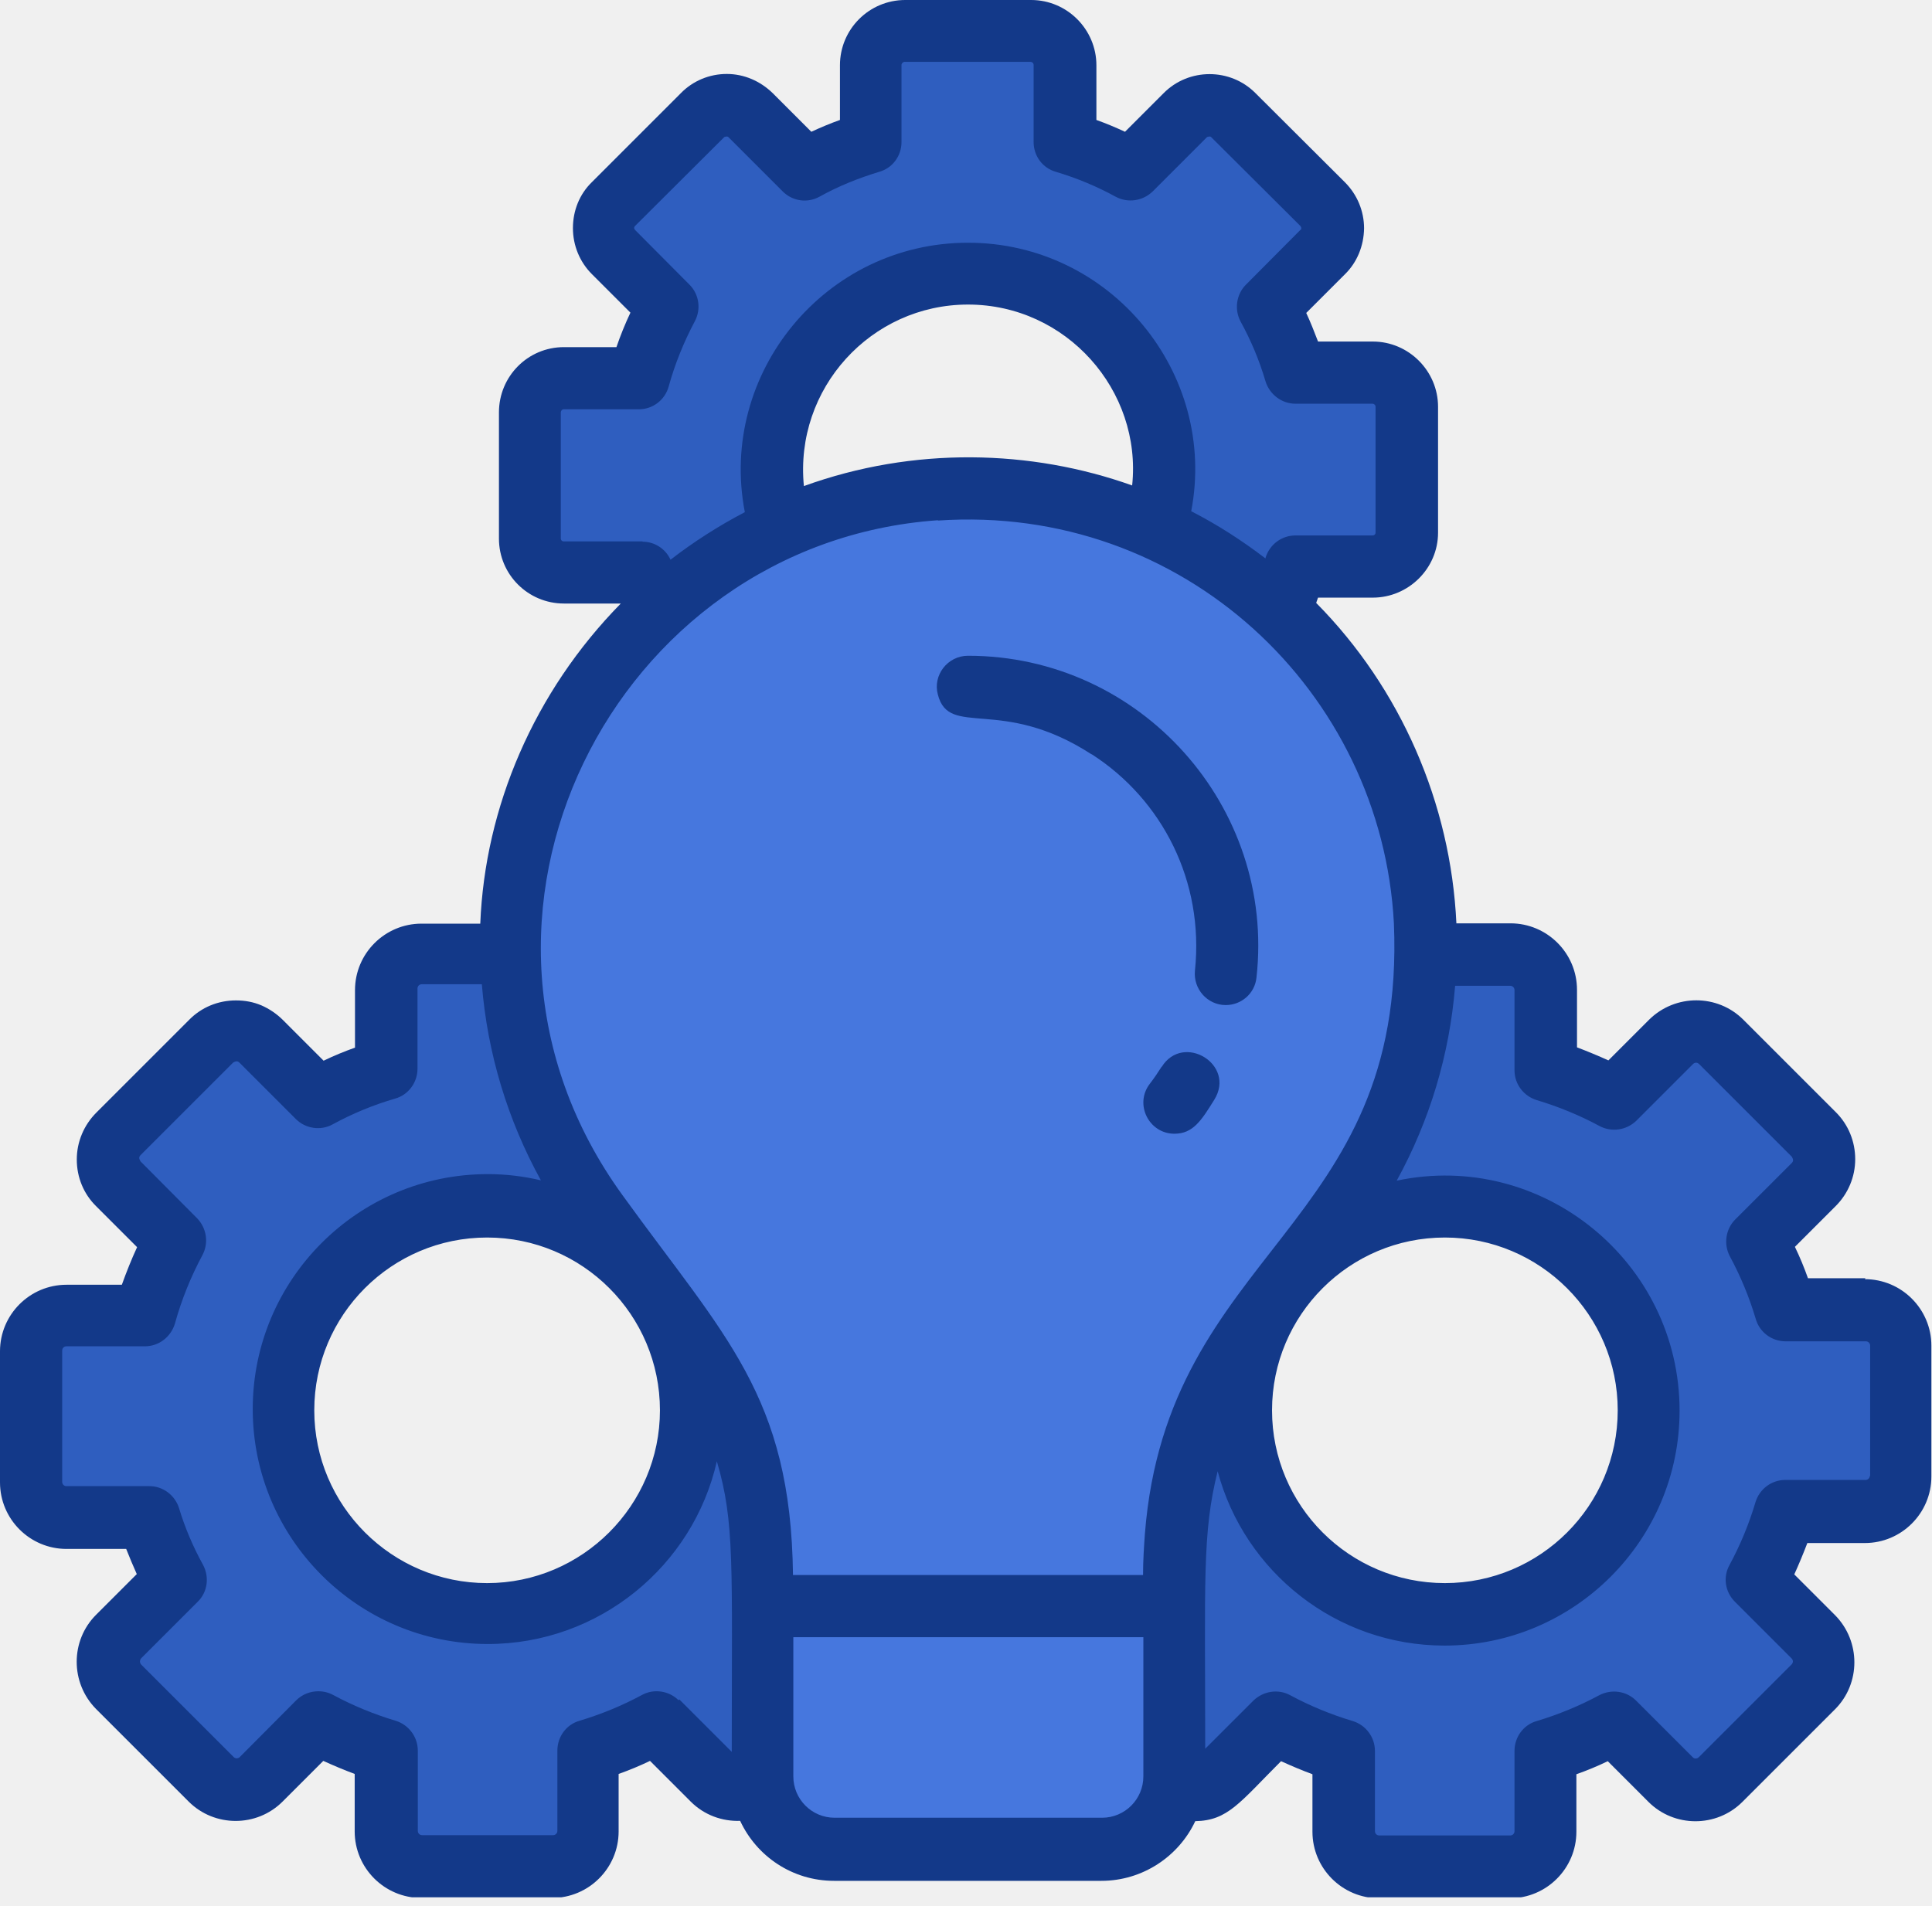
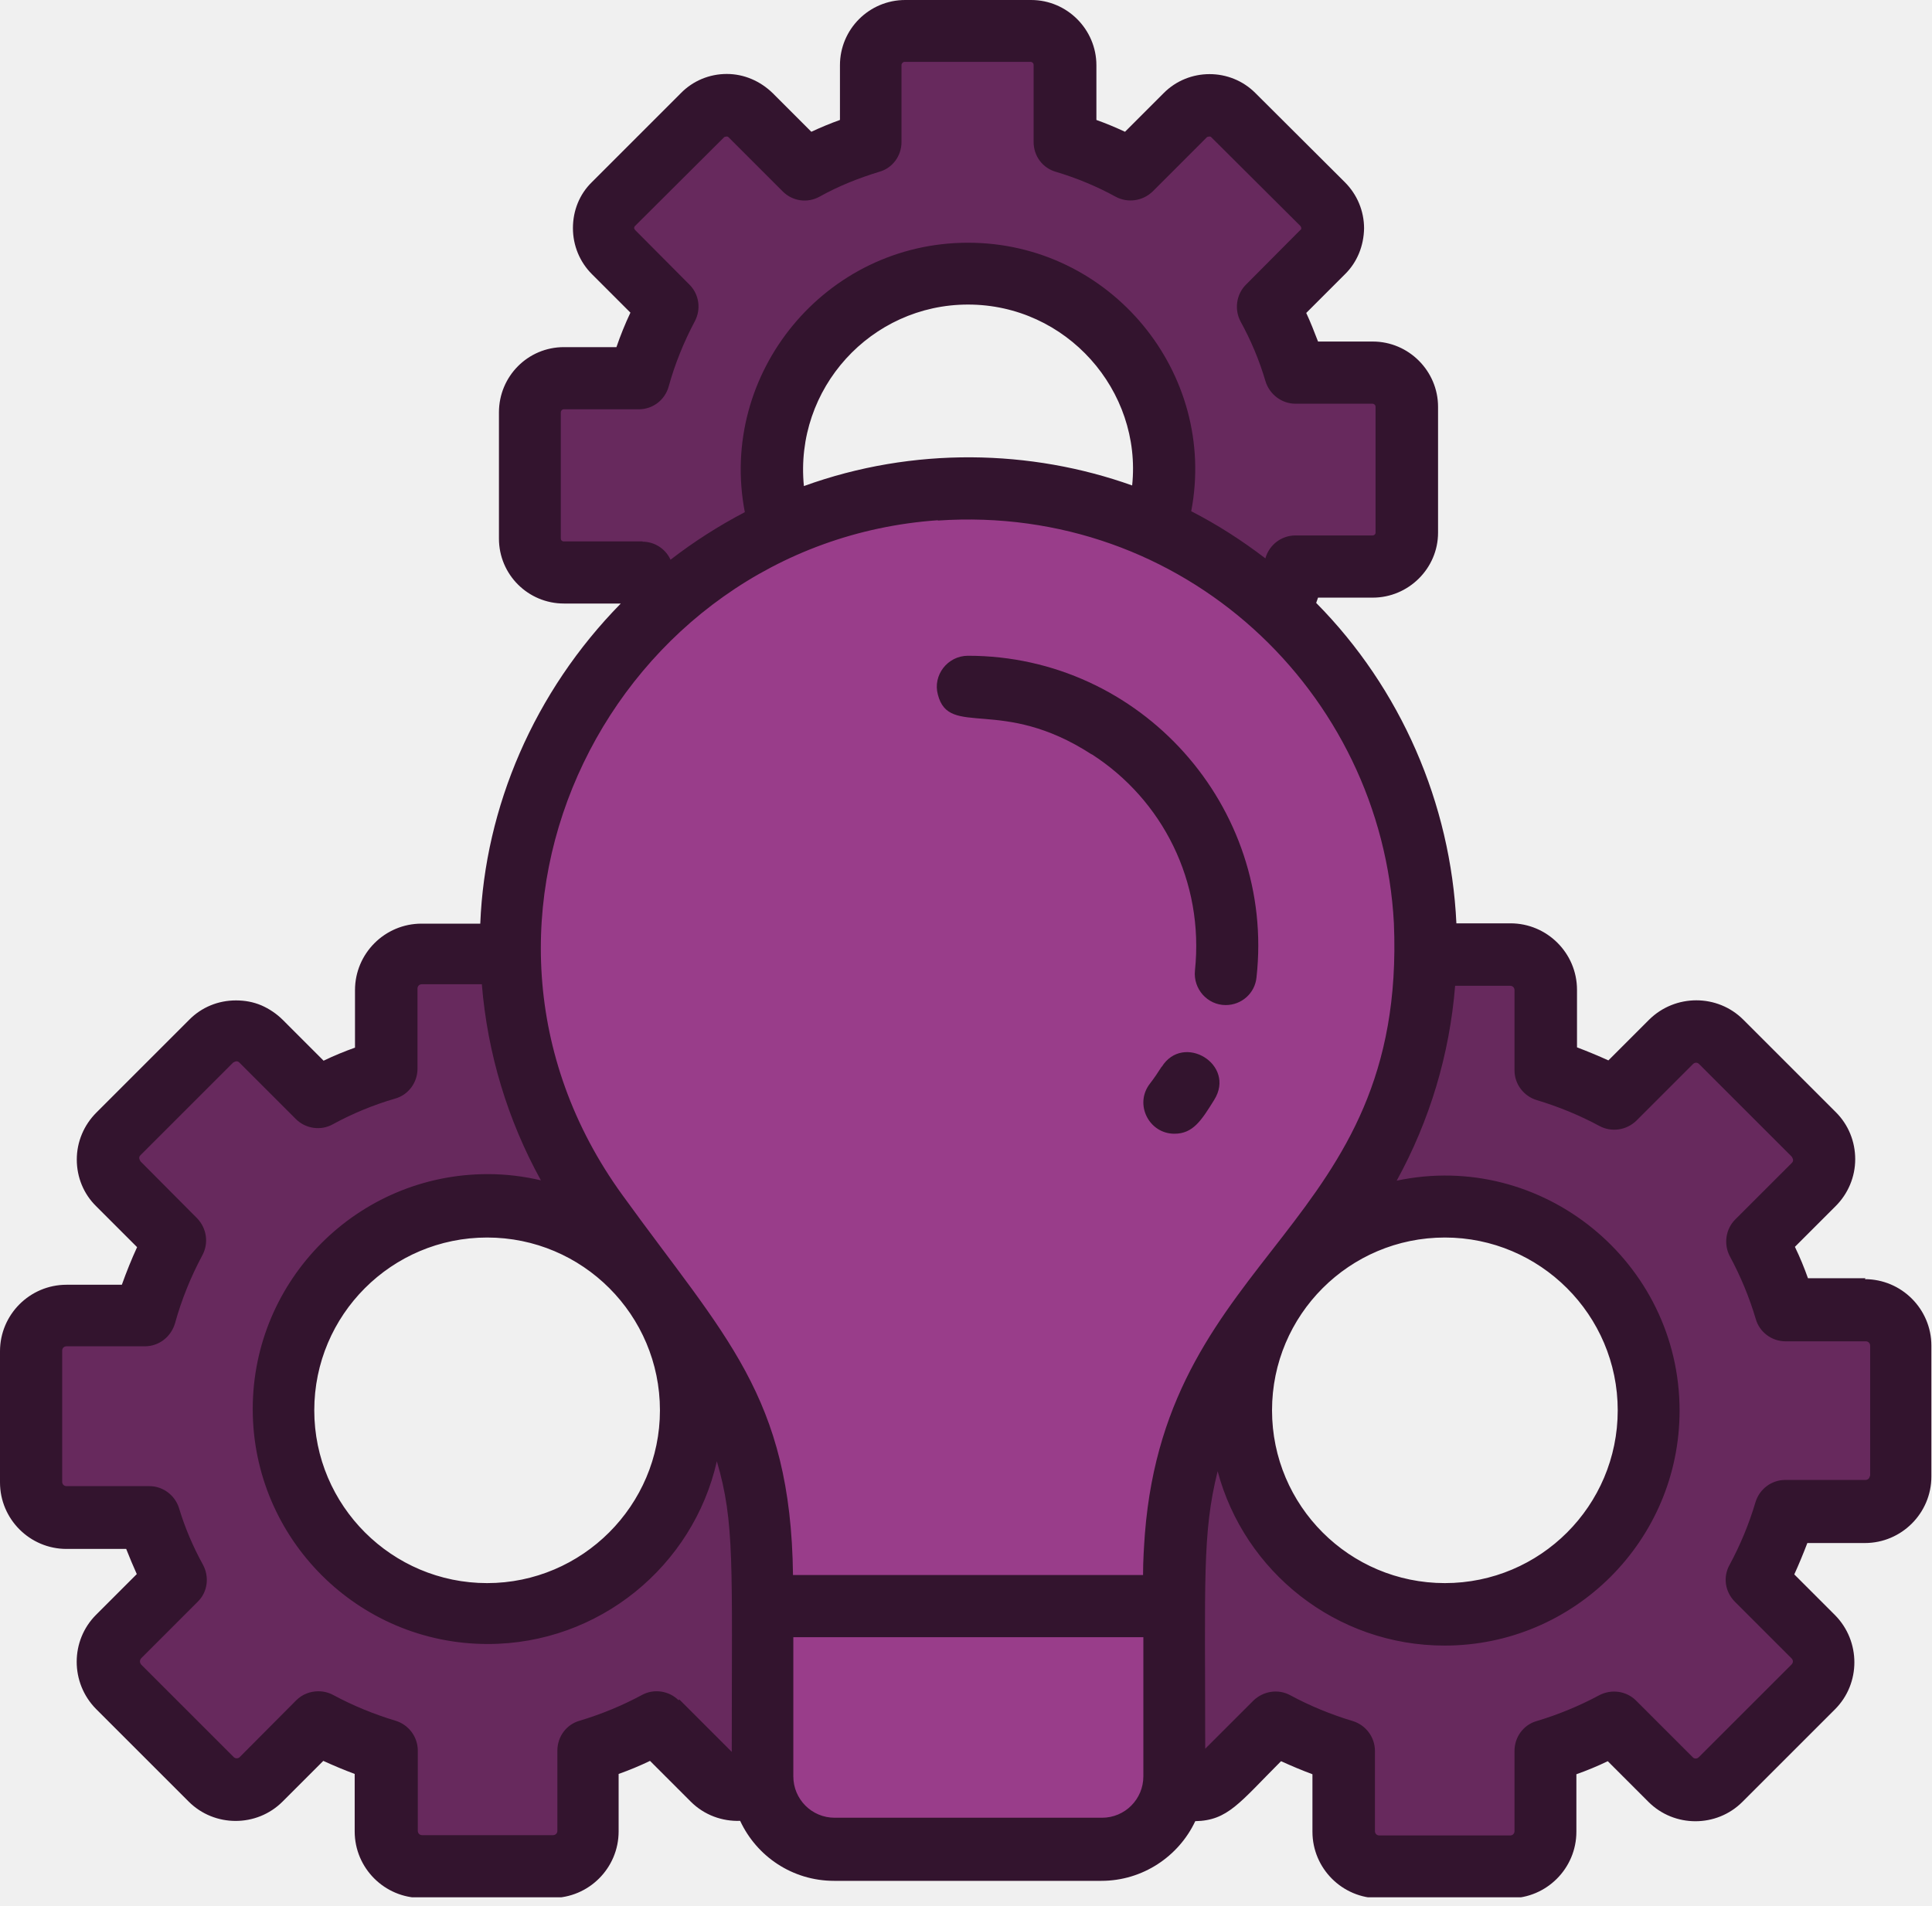
<svg xmlns="http://www.w3.org/2000/svg" width="75" height="74" viewBox="0 0 75 74" fill="none">
-   <g clip-path="url(#clip0_52_153)">
-     <path d="M53.291 14.457H50.298C50.044 13.576 49.682 12.719 49.236 11.899L51.348 9.787C51.867 9.268 51.867 8.435 51.348 7.916L47.884 4.465C47.365 3.946 46.533 3.946 46.014 4.465L43.902 6.577C43.081 6.13 42.224 5.78 41.344 5.515V2.522C41.344 1.798 40.752 1.207 40.028 1.207H35.141C34.405 1.207 33.813 1.798 33.813 2.522V5.515C32.932 5.768 32.076 6.13 31.255 6.577L29.143 4.465C28.624 3.946 27.792 3.946 27.273 4.465L23.822 7.916C23.303 8.435 23.303 9.268 23.822 9.787L25.933 11.899C25.451 12.792 25.076 13.721 24.811 14.686H21.879C21.154 14.686 20.563 15.278 20.563 16.002V20.889C20.563 21.613 21.154 22.204 21.879 22.204H24.944C25.185 23.001 25.523 23.785 25.933 24.533L23.822 26.645C23.303 27.164 23.303 27.997 23.822 28.516L27.273 31.979C27.792 32.498 28.624 32.498 29.143 31.979L31.255 29.867C32.076 30.314 32.932 30.664 33.813 30.929V33.922C33.813 34.658 34.405 35.249 35.141 35.249H40.028C40.752 35.249 41.344 34.658 41.344 33.922V30.929C42.224 30.664 43.081 30.314 43.902 29.867L46.014 31.979C46.533 32.498 47.365 32.498 47.884 31.979L51.348 28.516C51.867 27.997 51.867 27.164 51.348 26.645L49.236 24.533C49.682 23.713 50.032 22.856 50.298 21.975H53.291C54.027 21.975 54.618 21.384 54.618 20.66V15.772C54.618 15.036 54.027 14.445 53.291 14.445V14.457ZM37.591 25.837C33.391 25.837 29.976 22.434 29.976 18.222C29.976 14.011 33.379 10.607 37.591 10.607C41.802 10.607 45.205 14.011 45.205 18.222C45.205 22.434 41.802 25.837 37.591 25.837V25.837Z" fill="#2F5EBF" />
-     <path d="M34.727 51.25H31.735C31.481 50.369 31.119 49.513 30.673 48.692L32.784 46.58C33.303 46.061 33.303 45.228 32.784 44.71L29.321 41.258C28.802 40.739 27.969 40.739 27.451 41.258L25.339 43.37C24.518 42.924 23.661 42.574 22.78 42.308V39.315C22.78 38.591 22.189 38 21.465 38H16.578C15.841 38 15.25 38.591 15.25 39.315V42.308C14.369 42.562 13.512 42.924 12.692 43.37L10.58 41.258C10.061 40.739 9.228 40.739 8.71 41.258L5.258 44.71C4.739 45.228 4.739 46.061 5.258 46.58L7.37 48.692C6.887 49.585 6.513 50.514 6.248 51.48H3.315C2.591 51.48 2 52.071 2 52.795V57.682C2 58.406 2.591 58.998 3.315 58.998H6.381C6.622 59.794 6.96 60.578 7.37 61.327L5.258 63.438C4.739 63.957 4.739 64.79 5.258 65.309L8.71 68.772C9.228 69.291 10.061 69.291 10.58 68.772L12.692 66.66C13.512 67.107 14.369 67.457 15.25 67.722V70.715C15.25 71.451 15.841 72.043 16.578 72.043H21.465C22.189 72.043 22.78 71.451 22.78 70.715V67.722C23.661 67.457 24.518 67.107 25.339 66.66L27.451 68.772C27.969 69.291 28.802 69.291 29.321 68.772L32.784 65.309C33.303 64.79 33.303 63.957 32.784 63.438L30.673 61.327C31.119 60.506 31.469 59.649 31.735 58.768H34.727C35.463 58.768 36.055 58.177 36.055 57.453V52.566C36.055 51.829 35.463 51.238 34.727 51.238V51.25ZM19.027 62.63C14.828 62.63 11.413 59.227 11.413 55.015C11.413 50.804 14.816 47.401 19.027 47.401C23.239 47.401 26.642 50.804 26.642 55.015C26.642 59.227 23.239 62.63 19.027 62.63V62.63Z" fill="#2F5EBF" />
-     <path d="M72.417 50.841H69.304C69.038 49.924 68.664 49.031 68.206 48.186L70.402 45.99C70.933 45.459 70.933 44.578 70.402 44.047L66.806 40.451C66.263 39.907 65.394 39.907 64.863 40.451L62.667 42.647C61.81 42.176 60.917 41.814 60.012 41.549V38.435C60.012 37.675 59.397 37.06 58.636 37.06H53.556C52.795 37.06 52.18 37.675 52.18 38.435V41.549C51.263 41.814 50.37 42.188 49.525 42.647L47.329 40.451C46.798 39.907 45.917 39.907 45.386 40.451L41.79 44.047C41.247 44.578 41.247 45.459 41.79 45.99L43.986 48.186C43.479 49.115 43.093 50.081 42.816 51.082H39.775C39.014 51.082 38.399 51.697 38.399 52.458V57.55C38.399 58.311 39.014 58.926 39.775 58.926H42.961C43.214 59.759 43.564 60.567 43.986 61.352L41.79 63.548C41.247 64.091 41.247 64.96 41.79 65.491L45.386 69.087C45.917 69.618 46.798 69.618 47.329 69.087L49.525 66.891C50.382 67.349 51.263 67.723 52.18 67.989V71.102C52.18 71.862 52.795 72.478 53.556 72.478H58.636C59.397 72.478 60.012 71.862 60.012 71.102V67.989C60.929 67.711 61.822 67.349 62.667 66.891L64.863 69.087C65.406 69.618 66.275 69.618 66.806 69.087L70.402 65.491C70.933 64.948 70.933 64.079 70.402 63.548L68.206 61.352C68.677 60.495 69.038 59.602 69.304 58.697H72.417C73.178 58.697 73.793 58.081 73.793 57.321V52.241C73.793 51.48 73.178 50.865 72.417 50.865V50.841ZM56.09 62.679C51.721 62.679 48.174 59.131 48.174 54.763C48.174 50.394 51.721 46.846 56.09 46.846C60.459 46.846 64.006 50.394 64.006 54.763C64.006 59.131 60.459 62.679 56.09 62.679Z" fill="#2F5EBF" />
-     <path d="M55.342 36.722C55.342 26.5 46.702 18.294 36.324 19.006C27.731 19.598 20.696 26.452 19.9 35.02C19.477 39.545 20.756 43.769 23.182 47.112C27.212 52.687 29.578 54.702 29.578 61.581V62.365H45.579V61.75C45.579 54.968 47.607 52.868 51.71 47.474C53.99 44.493 55.342 40.764 55.342 36.722V36.722Z" fill="#4677DE" />
-     <path d="M45.591 62.365V68.978C45.591 70.535 44.336 71.79 42.779 71.79H32.401C30.845 71.79 29.59 70.535 29.59 68.978V62.365H45.591V62.365Z" fill="#4677DE" />
-     <path d="M72.418 49.634H70.185C70.04 49.224 69.871 48.813 69.678 48.415L71.259 46.834C71.742 46.352 72.019 45.7 72.019 45.012C72.019 44.324 71.754 43.673 71.271 43.19L67.675 39.594C66.673 38.592 65.032 38.592 64.019 39.594L62.438 41.175C62.039 40.994 61.629 40.825 61.219 40.668V38.435C61.219 37.011 60.06 35.853 58.636 35.853H56.537C56.319 31.195 54.377 26.73 51.094 23.411C51.118 23.339 51.142 23.278 51.166 23.206H53.29C54.678 23.206 55.825 22.072 55.825 20.684V15.796C55.825 14.409 54.69 13.262 53.29 13.262H51.166C51.022 12.888 50.877 12.514 50.708 12.152L52.204 10.656C52.687 10.185 52.941 9.545 52.953 8.87C52.953 8.194 52.687 7.554 52.204 7.072L48.741 3.62C47.764 2.631 46.146 2.631 45.169 3.62L43.673 5.117C43.31 4.948 42.936 4.791 42.562 4.658V2.534C42.562 1.146 41.428 0 40.028 0H35.141C33.741 0 32.607 1.134 32.607 2.534V4.658C32.233 4.791 31.858 4.948 31.496 5.117L30 3.62C29.517 3.15 28.89 2.872 28.214 2.872C27.538 2.872 26.899 3.138 26.428 3.62L22.977 7.072C22.494 7.542 22.241 8.182 22.241 8.858C22.241 9.533 22.506 10.173 22.977 10.644L24.473 12.14C24.268 12.574 24.087 13.021 23.93 13.479H21.891C20.491 13.479 19.369 14.614 19.369 16.014V20.913C19.369 22.313 20.503 23.435 21.891 23.435H24.099C20.732 26.862 18.825 31.34 18.644 35.865H16.364C14.94 35.865 13.781 37.023 13.781 38.447V40.68C13.371 40.825 12.961 40.994 12.562 41.187L10.982 39.606C10.74 39.364 10.45 39.171 10.149 39.039C9.835 38.906 9.509 38.846 9.159 38.846C8.471 38.846 7.82 39.111 7.337 39.606L3.741 43.202C3.258 43.685 2.981 44.336 2.981 45.024C2.981 45.712 3.246 46.364 3.741 46.846L5.322 48.427C5.105 48.898 4.912 49.38 4.73 49.887H2.582C1.158 49.887 0 51.046 0 52.47V57.562C0 58.986 1.158 60.145 2.582 60.145H4.899C5.032 60.483 5.165 60.797 5.31 61.122L3.729 62.703C2.727 63.705 2.727 65.346 3.729 66.36L7.325 69.956C8.327 70.957 9.968 70.957 10.969 69.956L12.55 68.375C12.948 68.556 13.347 68.725 13.769 68.882V71.114C13.769 72.538 14.928 73.697 16.352 73.697H21.432C22.856 73.697 24.015 72.538 24.015 71.114V68.882C24.425 68.737 24.835 68.568 25.233 68.375L26.814 69.956C27.345 70.487 28.045 70.728 28.733 70.704C29.372 72.08 30.76 73.033 32.377 73.033H42.755C44.36 73.033 45.76 72.08 46.4 70.716C47.667 70.692 48.113 70.004 49.73 68.387C50.129 68.568 50.527 68.737 50.949 68.894V71.126C50.949 72.55 52.108 73.709 53.532 73.709H58.612C60.036 73.709 61.195 72.55 61.195 71.126V68.894C61.605 68.749 62.015 68.58 62.413 68.387L63.994 69.968C64.996 70.969 66.637 70.969 67.639 69.968L71.235 66.372C72.237 65.37 72.237 63.729 71.235 62.715L69.654 61.134C69.835 60.736 70.004 60.326 70.161 59.916H72.393C73.817 59.916 74.976 58.757 74.976 57.333V52.253C74.976 50.829 73.817 49.67 72.393 49.67L72.418 49.634ZM24.944 21.022H21.878C21.818 21.022 21.77 20.973 21.77 20.913V16.014C21.77 15.953 21.818 15.893 21.878 15.893H24.799C25.342 15.893 25.812 15.531 25.957 15.012C26.199 14.131 26.549 13.274 26.971 12.478C27.224 12.007 27.14 11.428 26.766 11.054L24.654 8.93C24.654 8.93 24.618 8.882 24.618 8.858C24.618 8.821 24.63 8.797 24.654 8.773L28.117 5.322C28.117 5.322 28.226 5.274 28.274 5.322L30.386 7.434C30.772 7.82 31.352 7.892 31.81 7.639C32.546 7.228 33.331 6.915 34.127 6.673C34.646 6.529 34.996 6.058 34.996 5.515V2.522C34.996 2.462 35.056 2.401 35.117 2.401H40.004C40.064 2.401 40.125 2.45 40.125 2.522V5.515C40.125 6.058 40.475 6.529 40.994 6.673C41.802 6.915 42.587 7.241 43.31 7.639C43.781 7.892 44.36 7.808 44.747 7.434L46.858 5.322C46.858 5.322 46.979 5.274 47.015 5.322L50.479 8.773C50.479 8.773 50.515 8.821 50.515 8.858C50.515 8.882 50.515 8.918 50.479 8.93L48.367 11.054C47.993 11.428 47.908 12.019 48.162 12.49C48.56 13.214 48.886 13.986 49.127 14.807C49.284 15.314 49.755 15.676 50.286 15.676H53.278C53.339 15.676 53.399 15.724 53.399 15.796V20.684C53.399 20.744 53.351 20.792 53.278 20.792H50.286C49.755 20.792 49.284 21.142 49.127 21.661C49.127 21.661 49.127 21.673 49.127 21.685C48.21 20.985 47.257 20.37 46.243 19.851C47.269 14.493 43.117 9.425 37.578 9.425C32.039 9.425 27.876 14.493 28.914 19.887C27.9 20.418 26.935 21.034 26.03 21.734C25.837 21.311 25.414 21.034 24.944 21.034V21.022ZM37.578 11.826C41.404 11.826 44.336 15.169 43.95 18.85C40.028 17.45 35.467 17.329 31.207 18.874C30.833 15.085 33.813 11.826 37.578 11.826ZM36.408 20.213C45.953 19.561 53.64 26.875 54.111 35.853C54.606 47.715 45.314 48.524 44.445 59.553C44.409 60.06 44.373 60.591 44.373 61.158H30.784C30.7 54.196 28.142 51.915 24.159 46.4C16.412 35.708 23.809 21.082 36.408 20.201V20.213ZM56.09 48.053C59.783 48.053 62.8 51.058 62.8 54.763C62.8 58.467 59.795 61.472 56.09 61.472C52.385 61.472 49.38 58.467 49.38 54.763C49.38 51.058 52.385 48.053 56.09 48.053ZM25.619 54.763C25.619 58.455 22.603 61.472 18.91 61.472C15.217 61.472 12.2 58.467 12.2 54.763C12.2 51.058 15.205 48.053 18.91 48.053C22.615 48.053 25.619 51.058 25.619 54.763ZM26.343 66.022C25.969 65.648 25.378 65.563 24.919 65.817C24.159 66.227 23.339 66.565 22.494 66.818C21.987 66.963 21.637 67.434 21.637 67.977V71.09C21.637 71.187 21.565 71.259 21.468 71.259H16.388C16.291 71.259 16.219 71.187 16.219 71.09V67.977C16.219 67.446 15.869 66.975 15.362 66.818C14.517 66.565 13.697 66.227 12.936 65.817C12.755 65.72 12.562 65.672 12.357 65.672C12.043 65.672 11.73 65.792 11.5 66.022L9.304 68.23C9.244 68.29 9.135 68.29 9.075 68.23L5.479 64.634C5.418 64.561 5.418 64.465 5.479 64.393L7.675 62.196C8.061 61.822 8.134 61.231 7.88 60.76C7.494 60.06 7.18 59.324 6.951 58.564C6.794 58.057 6.323 57.707 5.804 57.707H2.582C2.486 57.707 2.414 57.635 2.414 57.538V52.446C2.414 52.349 2.486 52.277 2.582 52.277H5.623C6.167 52.277 6.637 51.915 6.794 51.384C7.047 50.467 7.409 49.574 7.856 48.741C8.109 48.27 8.025 47.691 7.651 47.305L5.455 45.096C5.455 45.096 5.406 45.012 5.406 44.976C5.406 44.94 5.406 44.903 5.455 44.855L9.051 41.259C9.051 41.259 9.135 41.211 9.171 41.211C9.208 41.211 9.244 41.211 9.292 41.259L11.488 43.455C11.862 43.829 12.454 43.914 12.912 43.66C13.685 43.238 14.505 42.9 15.338 42.659C15.857 42.514 16.207 42.031 16.207 41.5V38.387C16.207 38.29 16.279 38.218 16.376 38.218H18.705C18.922 40.897 19.706 43.492 20.998 45.833C20.334 45.676 19.646 45.591 18.934 45.591C13.902 45.591 9.811 49.682 9.811 54.714C9.811 59.747 13.902 63.837 18.934 63.837C23.266 63.837 26.911 60.797 27.828 56.742C28.528 59.119 28.407 60.748 28.407 68.025L26.368 65.986L26.343 66.022ZM42.78 70.583H32.401C31.508 70.583 30.797 69.859 30.797 68.978V63.572H44.385V68.978C44.385 69.859 43.673 70.583 42.78 70.583V70.583ZM72.587 57.297C72.587 57.393 72.514 57.466 72.418 57.466H69.304C68.773 57.466 68.302 57.816 68.146 58.335C67.892 59.191 67.554 60 67.144 60.76C66.879 61.231 66.963 61.81 67.349 62.196L69.546 64.393C69.618 64.465 69.618 64.561 69.546 64.634L65.949 68.23C65.877 68.302 65.768 68.302 65.708 68.23L63.512 66.034C63.138 65.66 62.558 65.575 62.076 65.829C61.315 66.239 60.495 66.577 59.65 66.83C59.143 66.975 58.793 67.446 58.793 67.989V71.102C58.793 71.199 58.721 71.271 58.624 71.271H53.544C53.447 71.271 53.375 71.199 53.375 71.102V67.989C53.375 67.458 53.025 66.987 52.518 66.83C51.673 66.577 50.853 66.239 50.093 65.829C49.61 65.563 49.031 65.672 48.657 66.034L46.786 67.904C46.786 61.388 46.665 59.541 47.269 57.128C48.306 61.026 51.867 63.898 56.078 63.898C61.11 63.898 65.201 59.807 65.201 54.775C65.201 49.006 59.867 44.65 54.22 45.845C55.499 43.516 56.271 40.957 56.488 38.278H58.624C58.721 38.278 58.793 38.351 58.793 38.447V41.561C58.793 42.092 59.143 42.562 59.662 42.719C60.507 42.973 61.327 43.31 62.088 43.721C62.558 43.974 63.138 43.89 63.524 43.516L65.72 41.319C65.792 41.247 65.889 41.247 65.961 41.319L69.558 44.916C69.558 44.916 69.606 45 69.606 45.036C69.606 45.072 69.606 45.109 69.558 45.157L67.361 47.353C66.987 47.727 66.903 48.319 67.156 48.789C67.566 49.55 67.904 50.358 68.158 51.215C68.302 51.722 68.773 52.084 69.316 52.084H72.43C72.526 52.084 72.599 52.156 72.599 52.253V57.333L72.587 57.297Z" fill="#133989" />
-     <path d="M42.381 29.288C45.121 31.05 46.75 34.224 46.388 37.687C46.315 38.399 46.87 39.027 47.582 39.027C48.198 39.027 48.717 38.568 48.777 37.953C49.513 31.328 44.288 25.463 37.578 25.463C36.782 25.463 36.203 26.223 36.408 26.971C36.842 28.673 38.87 27.019 42.369 29.288H42.381Z" fill="#133989" />
-     <path d="M45.097 41.416C44.952 41.645 44.807 41.862 44.638 42.08C44.023 42.876 44.602 44.023 45.591 44.023C46.315 44.023 46.641 43.504 47.136 42.707C47.993 41.331 45.929 40.089 45.097 41.428V41.416Z" fill="#133989" />
+   <g clip-path="url(#clip0_321_552)">
+     <path d="M53.291 14.457H50.298C50.045 13.576 49.682 12.72 49.236 11.899L51.348 9.787C51.867 9.268 51.867 8.436 51.348 7.917L47.885 4.465C47.366 3.946 46.533 3.946 46.014 4.465L43.902 6.577C43.082 6.131 42.225 5.781 41.344 5.515V2.522C41.344 1.798 40.752 1.207 40.029 1.207H35.141C34.405 1.207 33.814 1.798 33.814 2.522V5.515C32.933 5.769 32.076 6.131 31.255 6.577L29.143 4.465C28.625 3.946 27.792 3.946 27.273 4.465L23.822 7.917C23.303 8.436 23.303 9.268 23.822 9.787L25.933 11.899C25.451 12.792 25.077 13.721 24.811 14.687H21.879C21.155 14.687 20.564 15.278 20.564 16.002V20.889C20.564 21.613 21.155 22.205 21.879 22.205H24.944C25.185 23.001 25.523 23.785 25.933 24.534L23.822 26.645C23.303 27.164 23.303 27.997 23.822 28.516L27.273 31.979C27.792 32.498 28.625 32.498 29.143 31.979L31.255 29.867C32.076 30.314 32.933 30.664 33.814 30.93V33.922C33.814 34.658 34.405 35.25 35.141 35.25H40.029C40.752 35.25 41.344 34.658 41.344 33.922V30.93C42.225 30.664 43.082 30.314 43.902 29.867L46.014 31.979C46.533 32.498 47.366 32.498 47.885 31.979L51.348 28.516C51.867 27.997 51.867 27.164 51.348 26.645L49.236 24.534C49.682 23.713 50.032 22.856 50.298 21.975H53.291C54.027 21.975 54.618 21.384 54.618 20.66V15.773C54.618 15.037 54.027 14.445 53.291 14.445V14.457ZM37.591 25.837C33.391 25.837 29.976 22.434 29.976 18.222C29.976 14.011 33.379 10.608 37.591 10.608C41.802 10.608 45.206 14.011 45.206 18.222C45.206 22.434 41.802 25.837 37.591 25.837V25.837Z" fill="#67295D" />
+     <path d="M34.727 51.25H31.735C31.481 50.369 31.119 49.513 30.673 48.692L32.784 46.58C33.303 46.061 33.303 45.228 32.784 44.71L29.321 41.258C28.802 40.739 27.969 40.739 27.451 41.258L25.339 43.37C24.518 42.924 23.661 42.574 22.78 42.308V39.315C22.78 38.591 22.189 38 21.465 38H16.578C15.841 38 15.25 38.591 15.25 39.315V42.308C14.369 42.562 13.512 42.924 12.692 43.37L10.58 41.258C10.061 40.739 9.228 40.739 8.71 41.258L5.258 44.71C4.739 45.228 4.739 46.061 5.258 46.58L7.37 48.692C6.887 49.585 6.513 50.514 6.248 51.48H3.315C2.591 51.48 2 52.071 2 52.795V57.682C2 58.406 2.591 58.998 3.315 58.998H6.381C6.622 59.794 6.96 60.578 7.37 61.327L5.258 63.438C4.739 63.957 4.739 64.79 5.258 65.309L8.71 68.772C9.228 69.291 10.061 69.291 10.58 68.772L12.692 66.66C13.512 67.107 14.369 67.457 15.25 67.722V70.715C15.25 71.451 15.841 72.043 16.578 72.043H21.465C22.189 72.043 22.78 71.451 22.78 70.715V67.722C23.661 67.457 24.518 67.107 25.339 66.66L27.451 68.772C27.969 69.291 28.802 69.291 29.321 68.772L32.784 65.309C33.303 64.79 33.303 63.957 32.784 63.438L30.673 61.327C31.119 60.506 31.469 59.649 31.735 58.768H34.727C35.463 58.768 36.055 58.177 36.055 57.453V52.566C36.055 51.829 35.463 51.238 34.727 51.238V51.25ZM19.027 62.63C14.828 62.63 11.413 59.227 11.413 55.015C11.413 50.804 14.816 47.401 19.027 47.401C23.239 47.401 26.642 50.804 26.642 55.015C26.642 59.227 23.239 62.63 19.027 62.63V62.63Z" fill="#67295D" />
+     <path d="M72.418 50.841H69.305C69.039 49.924 68.665 49.031 68.206 48.186L70.403 45.99C70.934 45.459 70.934 44.578 70.403 44.047L66.806 40.451C66.263 39.907 65.395 39.907 64.864 40.451L62.667 42.647C61.81 42.176 60.917 41.814 60.012 41.549V38.435C60.012 37.675 59.397 37.06 58.637 37.06H53.556C52.796 37.06 52.181 37.675 52.181 38.435V41.549C51.264 41.814 50.37 42.188 49.526 42.647L47.329 40.451C46.798 39.907 45.917 39.907 45.386 40.451L41.79 44.047C41.247 44.578 41.247 45.459 41.79 45.99L43.987 48.186C43.48 49.115 43.094 50.081 42.816 51.082H39.775C39.015 51.082 38.399 51.697 38.399 52.458V57.55C38.399 58.311 39.015 58.926 39.775 58.926H42.961C43.214 59.759 43.564 60.567 43.987 61.352L41.79 63.548C41.247 64.091 41.247 64.96 41.79 65.491L45.386 69.087C45.917 69.618 46.798 69.618 47.329 69.087L49.526 66.891C50.383 67.349 51.264 67.723 52.181 67.989V71.102C52.181 71.862 52.796 72.478 53.556 72.478H58.637C59.397 72.478 60.012 71.862 60.012 71.102V67.989C60.93 67.711 61.823 67.349 62.667 66.891L64.864 69.087C65.407 69.618 66.275 69.618 66.806 69.087L70.403 65.491C70.934 64.948 70.934 64.079 70.403 63.548L68.206 61.352C68.677 60.495 69.039 59.602 69.305 58.697H72.418C73.178 58.697 73.794 58.081 73.794 57.321V52.241C73.794 51.48 73.178 50.865 72.418 50.865V50.841ZM56.09 62.679C51.722 62.679 48.174 59.131 48.174 54.763C48.174 50.394 51.722 46.846 56.09 46.846C60.459 46.846 64.007 50.394 64.007 54.763C64.007 59.131 60.459 62.679 56.09 62.679Z" fill="#67295D" />
+     <path d="M55.342 36.721C55.342 26.5 46.701 18.294 36.323 19.006C27.731 19.597 20.695 26.452 19.899 35.02C19.477 39.545 20.756 43.769 23.181 47.111C27.212 52.687 29.577 54.702 29.577 61.58V62.365H45.579V61.749C45.579 54.967 47.606 52.868 51.709 47.473C53.99 44.493 55.342 40.764 55.342 36.721V36.721Z" fill="#993D8A" />
+     <path d="M45.591 62.365V68.978C45.591 70.535 44.336 71.79 42.78 71.79H32.402C30.845 71.79 29.59 70.535 29.59 68.978V62.365H45.591V62.365Z" fill="#993D8A" />
+     <path d="M72.418 49.634H70.185C70.04 49.224 69.871 48.813 69.678 48.415L71.259 46.834C71.742 46.352 72.019 45.7 72.019 45.012C72.019 44.324 71.754 43.673 71.271 43.19L67.675 39.594C66.673 38.592 65.032 38.592 64.019 39.594L62.438 41.175C62.039 40.994 61.629 40.825 61.219 40.668V38.435C61.219 37.011 60.06 35.853 58.636 35.853H56.537C56.319 31.195 54.377 26.73 51.094 23.411C51.118 23.339 51.142 23.278 51.166 23.206H53.29C54.678 23.206 55.825 22.072 55.825 20.684V15.796C55.825 14.409 54.69 13.262 53.29 13.262H51.166C51.022 12.888 50.877 12.514 50.708 12.152L52.204 10.656C52.687 10.185 52.941 9.545 52.953 8.87C52.953 8.194 52.687 7.554 52.204 7.072L48.741 3.62C47.764 2.631 46.146 2.631 45.169 3.62L43.673 5.117C43.31 4.948 42.936 4.791 42.562 4.658V2.534C42.562 1.146 41.428 0 40.028 0H35.141C33.741 0 32.607 1.134 32.607 2.534V4.658C32.233 4.791 31.858 4.948 31.496 5.117L30 3.62C29.517 3.15 28.89 2.872 28.214 2.872C27.538 2.872 26.899 3.138 26.428 3.62L22.977 7.072C22.494 7.542 22.241 8.182 22.241 8.858C22.241 9.533 22.506 10.173 22.977 10.644L24.473 12.14C24.268 12.574 24.087 13.021 23.93 13.479H21.891C20.491 13.479 19.369 14.614 19.369 16.014V20.913C19.369 22.313 20.503 23.435 21.891 23.435H24.099C20.732 26.862 18.825 31.34 18.644 35.865H16.364C14.94 35.865 13.781 37.023 13.781 38.447V40.68C13.371 40.825 12.961 40.994 12.562 41.187L10.982 39.606C10.74 39.364 10.45 39.171 10.149 39.039C9.835 38.906 9.509 38.846 9.159 38.846C8.471 38.846 7.82 39.111 7.337 39.606L3.741 43.202C3.258 43.685 2.981 44.336 2.981 45.024C2.981 45.712 3.246 46.364 3.741 46.846L5.322 48.427C5.105 48.898 4.912 49.38 4.73 49.887H2.582C1.158 49.887 0 51.046 0 52.47V57.562C0 58.986 1.158 60.145 2.582 60.145H4.899C5.032 60.483 5.165 60.797 5.31 61.122L3.729 62.703C2.727 63.705 2.727 65.346 3.729 66.36L7.325 69.956C8.327 70.957 9.968 70.957 10.969 69.956L12.55 68.375C12.948 68.556 13.347 68.725 13.769 68.882V71.114C13.769 72.538 14.928 73.697 16.352 73.697H21.432C22.856 73.697 24.015 72.538 24.015 71.114V68.882C24.425 68.737 24.835 68.568 25.233 68.375L26.814 69.956C27.345 70.487 28.045 70.728 28.733 70.704C29.372 72.08 30.76 73.033 32.377 73.033H42.755C44.36 73.033 45.76 72.08 46.4 70.716C47.667 70.692 48.113 70.004 49.73 68.387C50.129 68.568 50.527 68.737 50.949 68.894V71.126C50.949 72.55 52.108 73.709 53.532 73.709H58.612C60.036 73.709 61.195 72.55 61.195 71.126V68.894C61.605 68.749 62.015 68.58 62.413 68.387L63.994 69.968C64.996 70.969 66.637 70.969 67.639 69.968L71.235 66.372C72.237 65.37 72.237 63.729 71.235 62.715L69.654 61.134C69.835 60.736 70.004 60.326 70.161 59.916H72.393C73.817 59.916 74.976 58.757 74.976 57.333V52.253C74.976 50.829 73.817 49.67 72.393 49.67L72.418 49.634ZM24.944 21.022H21.878C21.818 21.022 21.77 20.973 21.77 20.913V16.014C21.77 15.953 21.818 15.893 21.878 15.893H24.799C25.342 15.893 25.812 15.531 25.957 15.012C26.199 14.131 26.549 13.274 26.971 12.478C27.224 12.007 27.14 11.428 26.766 11.054L24.654 8.93C24.654 8.93 24.618 8.882 24.618 8.858C24.618 8.821 24.63 8.797 24.654 8.773L28.117 5.322C28.117 5.322 28.226 5.274 28.274 5.322L30.386 7.434C30.772 7.82 31.352 7.892 31.81 7.639C32.546 7.228 33.331 6.915 34.127 6.673C34.646 6.529 34.996 6.058 34.996 5.515V2.522C34.996 2.462 35.056 2.401 35.117 2.401H40.004C40.064 2.401 40.125 2.45 40.125 2.522V5.515C40.125 6.058 40.475 6.529 40.994 6.673C41.802 6.915 42.587 7.241 43.31 7.639C43.781 7.892 44.36 7.808 44.747 7.434L46.858 5.322C46.858 5.322 46.979 5.274 47.015 5.322L50.479 8.773C50.479 8.773 50.515 8.821 50.515 8.858C50.515 8.882 50.515 8.918 50.479 8.93L48.367 11.054C47.993 11.428 47.908 12.019 48.162 12.49C48.56 13.214 48.886 13.986 49.127 14.807C49.284 15.314 49.755 15.676 50.286 15.676H53.278C53.339 15.676 53.399 15.724 53.399 15.796V20.684C53.399 20.744 53.351 20.792 53.278 20.792H50.286C49.755 20.792 49.284 21.142 49.127 21.661C49.127 21.661 49.127 21.673 49.127 21.685C48.21 20.985 47.257 20.37 46.243 19.851C47.269 14.493 43.117 9.425 37.578 9.425C32.039 9.425 27.876 14.493 28.914 19.887C27.9 20.418 26.935 21.034 26.03 21.734C25.837 21.311 25.414 21.034 24.944 21.034V21.022ZM37.578 11.826C41.404 11.826 44.336 15.169 43.95 18.85C40.028 17.45 35.467 17.329 31.207 18.874C30.833 15.085 33.813 11.826 37.578 11.826ZM36.408 20.213C45.953 19.561 53.64 26.875 54.111 35.853C54.606 47.715 45.314 48.524 44.445 59.553C44.409 60.06 44.373 60.591 44.373 61.158H30.784C30.7 54.196 28.142 51.915 24.159 46.4C16.412 35.708 23.809 21.082 36.408 20.201V20.213ZM56.09 48.053C59.783 48.053 62.8 51.058 62.8 54.763C62.8 58.467 59.795 61.472 56.09 61.472C52.385 61.472 49.38 58.467 49.38 54.763C49.38 51.058 52.385 48.053 56.09 48.053ZM25.619 54.763C25.619 58.455 22.603 61.472 18.91 61.472C15.217 61.472 12.2 58.467 12.2 54.763C12.2 51.058 15.205 48.053 18.91 48.053C22.615 48.053 25.619 51.058 25.619 54.763ZM26.343 66.022C25.969 65.648 25.378 65.563 24.919 65.817C24.159 66.227 23.339 66.565 22.494 66.818C21.987 66.963 21.637 67.434 21.637 67.977V71.09C21.637 71.187 21.565 71.259 21.468 71.259H16.388C16.291 71.259 16.219 71.187 16.219 71.09V67.977C16.219 67.446 15.869 66.975 15.362 66.818C14.517 66.565 13.697 66.227 12.936 65.817C12.755 65.72 12.562 65.672 12.357 65.672C12.043 65.672 11.73 65.792 11.5 66.022L9.304 68.23C9.244 68.29 9.135 68.29 9.075 68.23L5.479 64.634C5.418 64.561 5.418 64.465 5.479 64.393L7.675 62.196C8.061 61.822 8.134 61.231 7.88 60.76C7.494 60.06 7.18 59.324 6.951 58.564C6.794 58.057 6.323 57.707 5.804 57.707H2.582C2.486 57.707 2.414 57.635 2.414 57.538V52.446C2.414 52.349 2.486 52.277 2.582 52.277H5.623C6.167 52.277 6.637 51.915 6.794 51.384C7.047 50.467 7.409 49.574 7.856 48.741C8.109 48.27 8.025 47.691 7.651 47.305L5.455 45.096C5.455 45.096 5.406 45.012 5.406 44.976C5.406 44.94 5.406 44.903 5.455 44.855L9.051 41.259C9.051 41.259 9.135 41.211 9.171 41.211C9.208 41.211 9.244 41.211 9.292 41.259L11.488 43.455C11.862 43.829 12.454 43.914 12.912 43.66C13.685 43.238 14.505 42.9 15.338 42.659C15.857 42.514 16.207 42.031 16.207 41.5V38.387C16.207 38.29 16.279 38.218 16.376 38.218H18.705C18.922 40.897 19.706 43.492 20.998 45.833C20.334 45.676 19.646 45.591 18.934 45.591C13.902 45.591 9.811 49.682 9.811 54.714C9.811 59.747 13.902 63.837 18.934 63.837C23.266 63.837 26.911 60.797 27.828 56.742C28.528 59.119 28.407 60.748 28.407 68.025L26.368 65.986L26.343 66.022ZM42.78 70.583H32.401C31.508 70.583 30.797 69.859 30.797 68.978V63.572H44.385V68.978C44.385 69.859 43.673 70.583 42.78 70.583V70.583ZM72.587 57.297C72.587 57.393 72.514 57.466 72.418 57.466H69.304C68.773 57.466 68.302 57.816 68.146 58.335C67.892 59.191 67.554 60 67.144 60.76C66.879 61.231 66.963 61.81 67.349 62.196L69.546 64.393C69.618 64.465 69.618 64.561 69.546 64.634L65.949 68.23C65.877 68.302 65.768 68.302 65.708 68.23L63.512 66.034C63.138 65.66 62.558 65.575 62.076 65.829C61.315 66.239 60.495 66.577 59.65 66.83C59.143 66.975 58.793 67.446 58.793 67.989V71.102C58.793 71.199 58.721 71.271 58.624 71.271H53.544C53.447 71.271 53.375 71.199 53.375 71.102V67.989C53.375 67.458 53.025 66.987 52.518 66.83C51.673 66.577 50.853 66.239 50.093 65.829C49.61 65.563 49.031 65.672 48.657 66.034L46.786 67.904C46.786 61.388 46.665 59.541 47.269 57.128C48.306 61.026 51.867 63.898 56.078 63.898C61.11 63.898 65.201 59.807 65.201 54.775C65.201 49.006 59.867 44.65 54.22 45.845C55.499 43.516 56.271 40.957 56.488 38.278H58.624C58.721 38.278 58.793 38.351 58.793 38.447V41.561C58.793 42.092 59.143 42.562 59.662 42.719C60.507 42.973 61.327 43.31 62.088 43.721C62.558 43.974 63.138 43.89 63.524 43.516L65.72 41.319C65.792 41.247 65.889 41.247 65.961 41.319L69.558 44.916C69.558 44.916 69.606 45 69.606 45.036C69.606 45.072 69.606 45.109 69.558 45.157L67.361 47.353C66.987 47.727 66.903 48.319 67.156 48.789C67.566 49.55 67.904 50.358 68.158 51.215C68.302 51.722 68.773 52.084 69.316 52.084H72.43C72.526 52.084 72.599 52.156 72.599 52.253V57.333L72.587 57.297Z" fill="#33142E" />
+     <path d="M42.381 29.288C45.121 31.05 46.75 34.224 46.388 37.687C46.315 38.399 46.87 39.027 47.582 39.027C48.198 39.027 48.717 38.568 48.777 37.953C49.513 31.328 44.288 25.463 37.578 25.463C36.782 25.463 36.203 26.223 36.408 26.971C36.842 28.673 38.87 27.02 42.369 29.288H42.381Z" fill="#33142E" />
+     <path d="M45.097 41.416C44.952 41.645 44.807 41.862 44.638 42.08C44.023 42.876 44.602 44.023 45.591 44.023C46.315 44.023 46.641 43.504 47.136 42.707C47.993 41.331 45.929 40.089 45.097 41.428V41.416Z" fill="#33142E" />
  </g>
  <defs>
-     <clipPath id="clip0_52_153">
+     <clipPath id="clip0_321_552">
      <rect width="75" height="73.673" fill="white" />
    </clipPath>
  </defs>
</svg>
